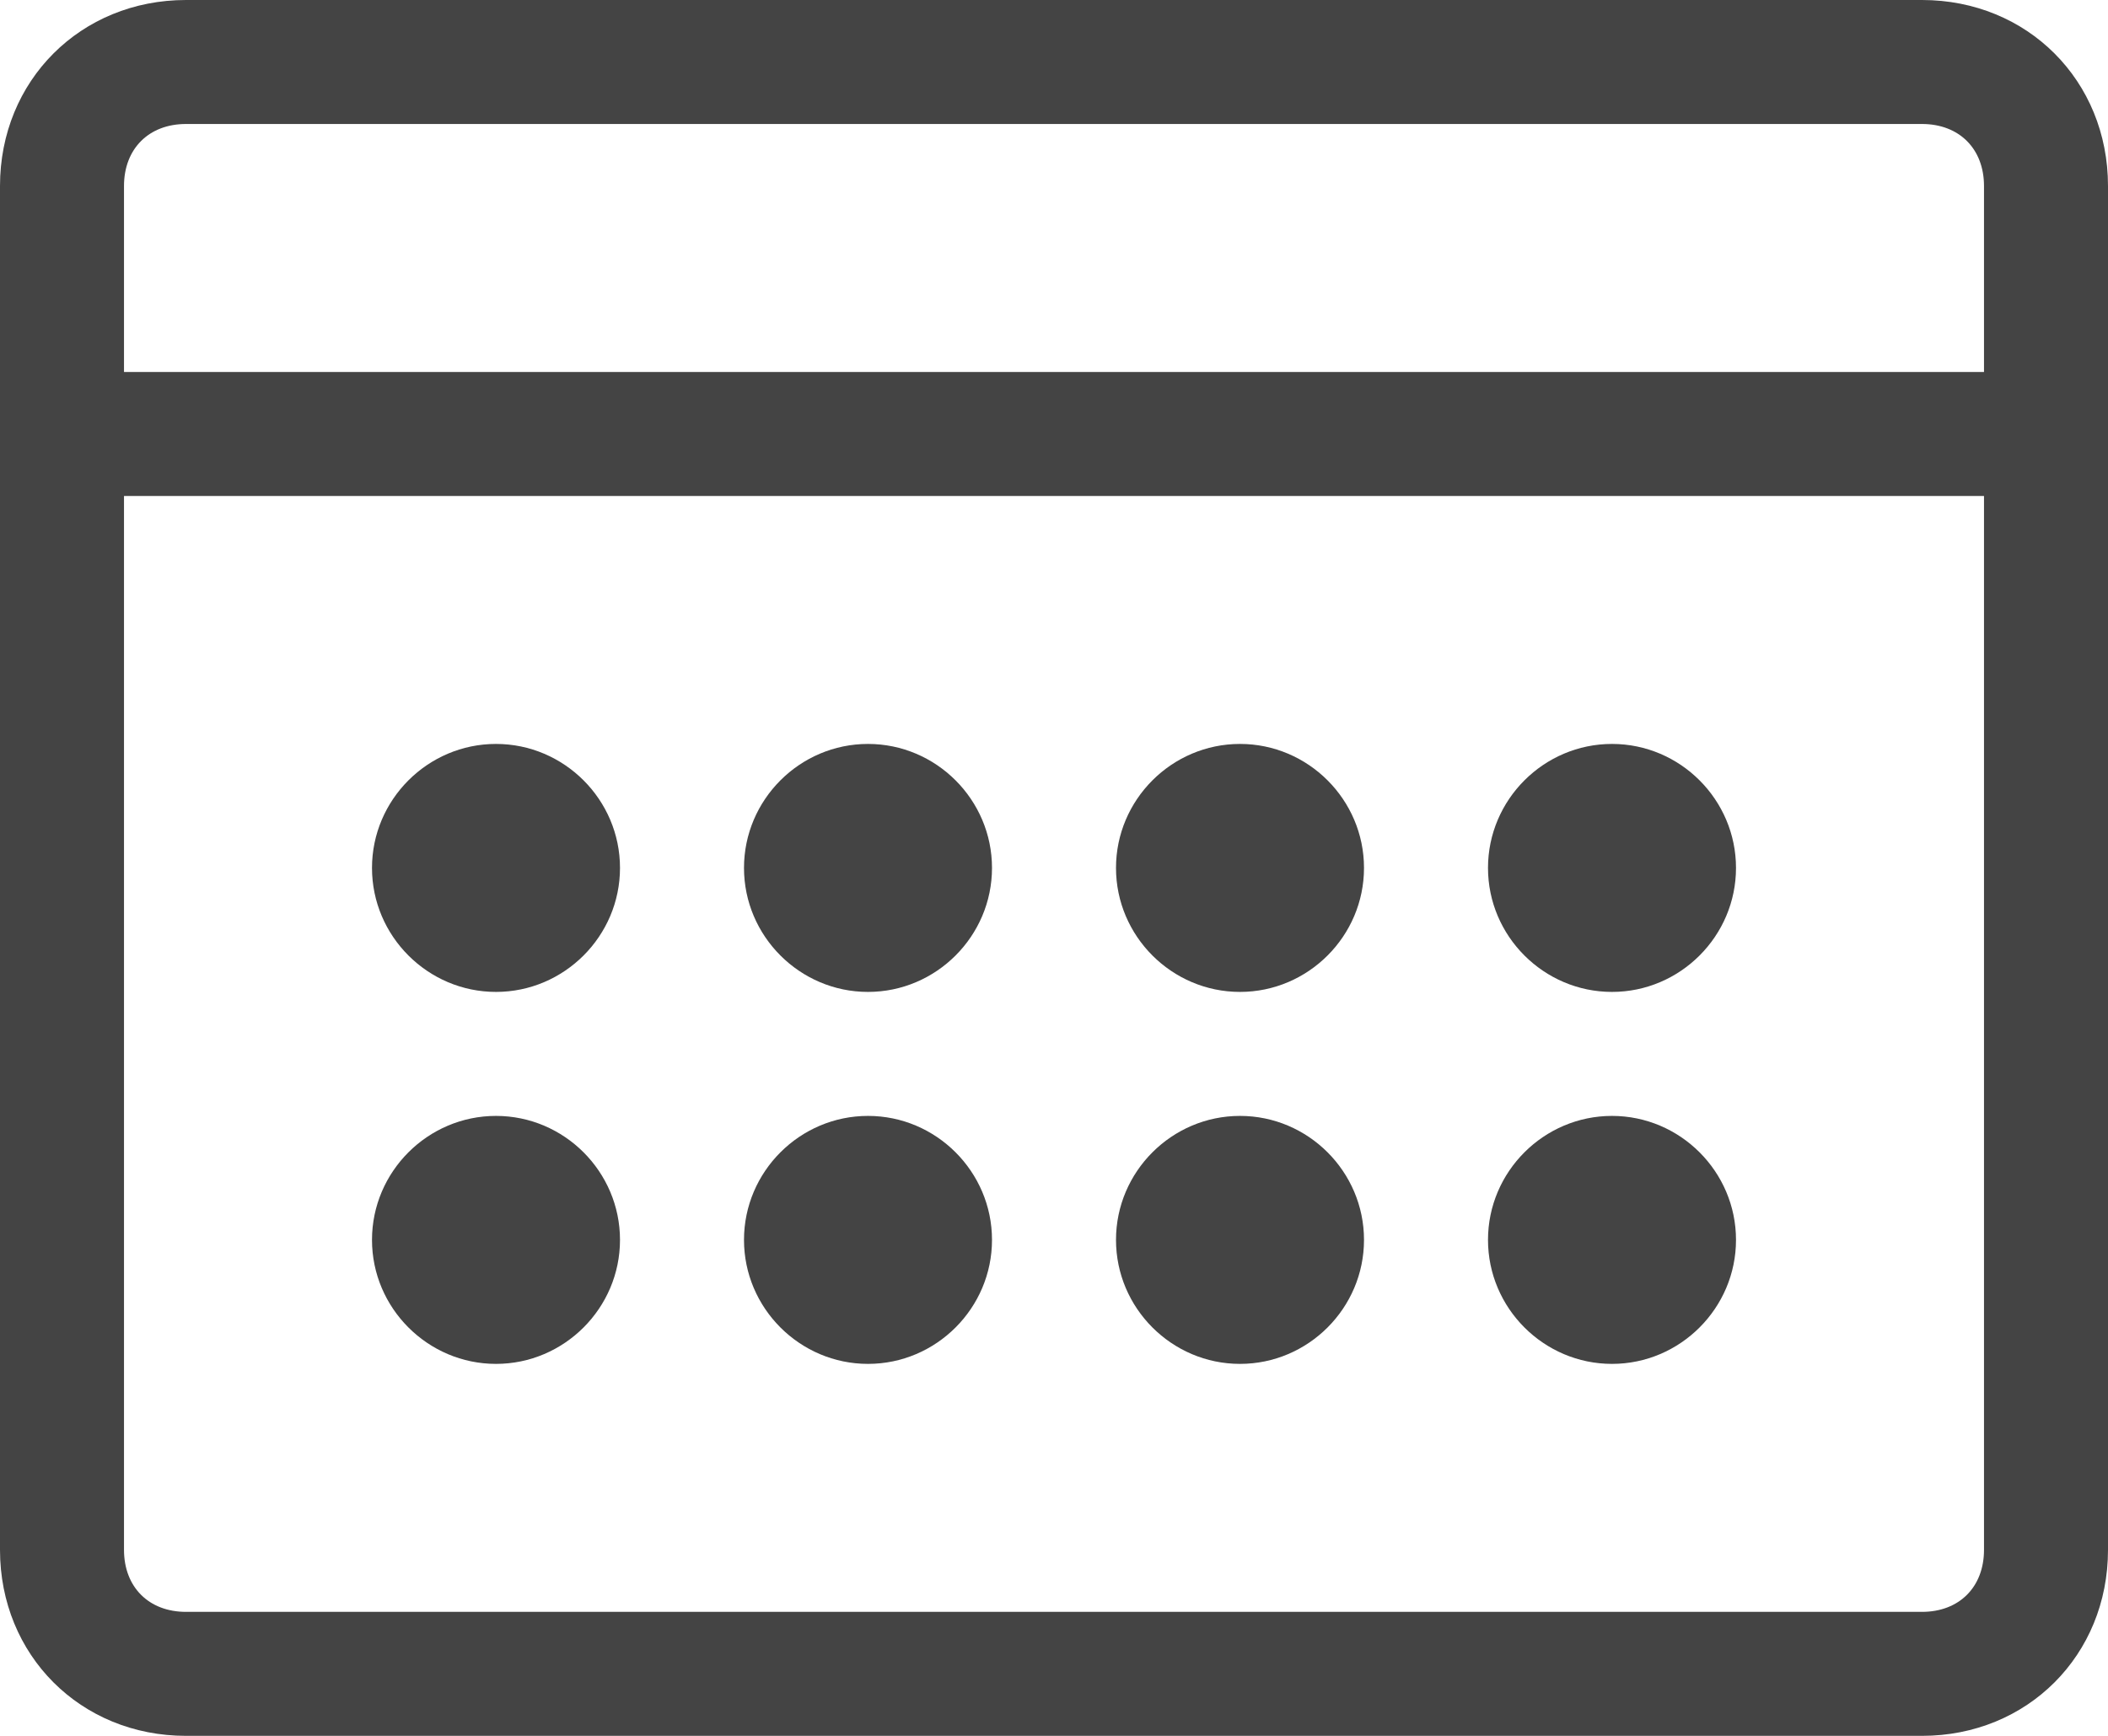
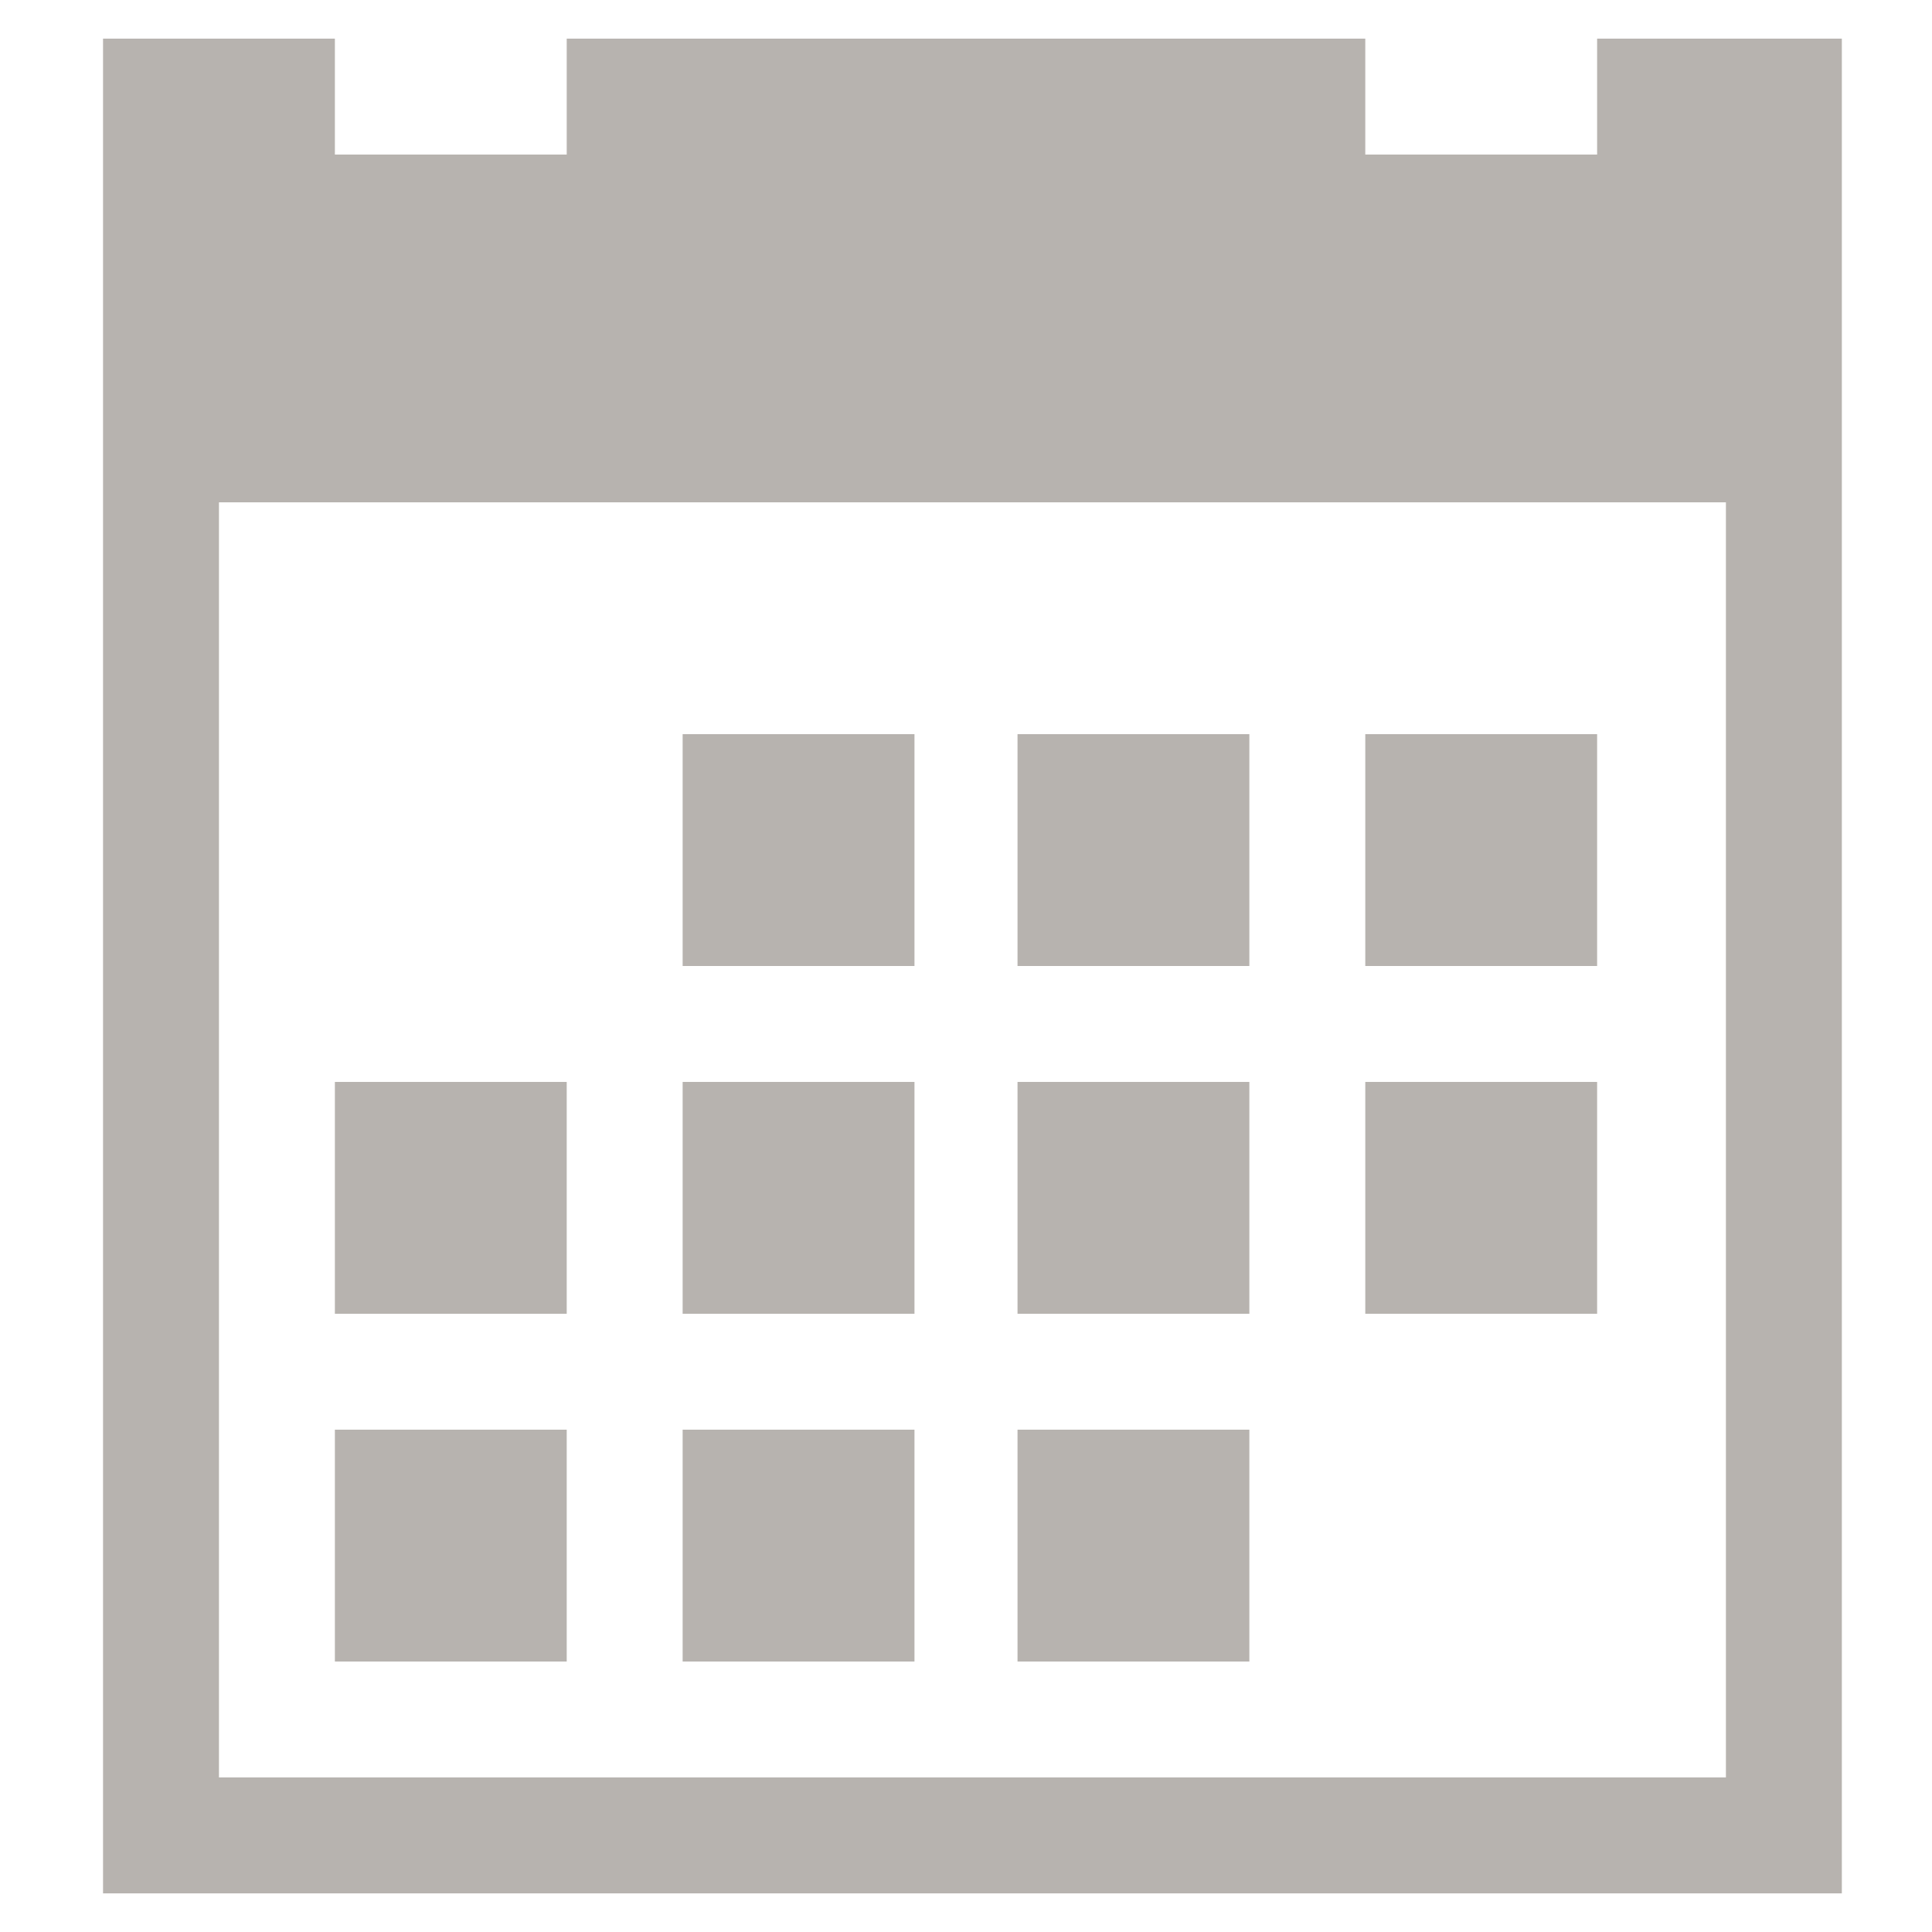
- <svg xmlns="http://www.w3.org/2000/svg" version="1.1" id="Layer_1" x="0px" y="0px" viewBox="0 0 34 28" enable-background="new 0 0 34 28" xml:space="preserve">
-   <g>
-     <g>
-       <path fill-rule="evenodd" clip-rule="evenodd" fill="#444444" d="M31,0H3C1.3,0,0,1.3,0,3v22c0,1.7,1.3,3,3,3h28c1.7,0,3-1.3,3-3    V3C34,1.3,32.7,0,31,0z M32,25c0,0.6-0.4,1-1,1H3c-0.6,0-1-0.4-1-1V8h30V25z M32,6H2V3c0-0.6,0.4-1,1-1h28c0.6,0,1,0.4,1,1V6z     M8,16c1.1,0,2-0.9,2-2s-0.9-2-2-2c-1.1,0-2,0.9-2,2S6.9,16,8,16z M14,16c1.1,0,2-0.9,2-2s-0.9-2-2-2c-1.1,0-2,0.9-2,2    S12.9,16,14,16z M20,16c1.1,0,2-0.9,2-2s-0.9-2-2-2c-1.1,0-2,0.9-2,2S18.9,16,20,16z M26,16c1.1,0,2-0.9,2-2s-0.9-2-2-2    c-1.1,0-2,0.9-2,2S24.9,16,26,16z M8,22c1.1,0,2-0.9,2-2c0-1.1-0.9-2-2-2c-1.1,0-2,0.9-2,2C6,21.1,6.9,22,8,22z M14,22    c1.1,0,2-0.9,2-2c0-1.1-0.9-2-2-2c-1.1,0-2,0.9-2,2C12,21.1,12.9,22,14,22z M20,22c1.1,0,2-0.9,2-2c0-1.1-0.9-2-2-2    c-1.1,0-2,0.9-2,2C18,21.1,18.9,22,20,22z M26,22c1.1,0,2-0.9,2-2c0-1.1-0.9-2-2-2c-1.1,0-2,0.9-2,2C24,21.1,24.9,22,26,22z" />
-     </g>
-   </g>
+ <svg xmlns="http://www.w3.org/2000/svg" version="1.1" id="Layer_1" x="0px" y="0px" viewBox="0 0 15 15" style="enable-background:new 0 0 15 15;" xml:space="preserve">
+   <style type="text/css">
+ 	.st0{fill:#B7B3AF;}
+ </style>
+   <path class="st0" d="M5.3,5.7h1.8v1.8H5.3V5.7z M7.9,5.7h1.8v1.8H7.9V5.7z M10.6,5.7h1.8v1.8h-1.8V5.7z M2.6,11.1h1.8v1.8H2.6V11.1z   M5.3,11.1h1.8v1.8H5.3V11.1z M7.9,11.1h1.8v1.8H7.9V11.1z M5.3,8.4h1.8v1.8H5.3V8.4z M7.9,8.4h1.8v1.8H7.9V8.4z M10.6,8.4h1.8v1.8  h-1.8V8.4z M2.6,8.4h1.8v1.8H2.6V8.4z M12.4,0.3v0.9h-1.8V0.3H4.4v0.9H2.6V0.3H0.8v14.4h13.5V0.3H12.4z M13.3,13.8H1.7V3.9h11.7  V13.8z" />
</svg>
